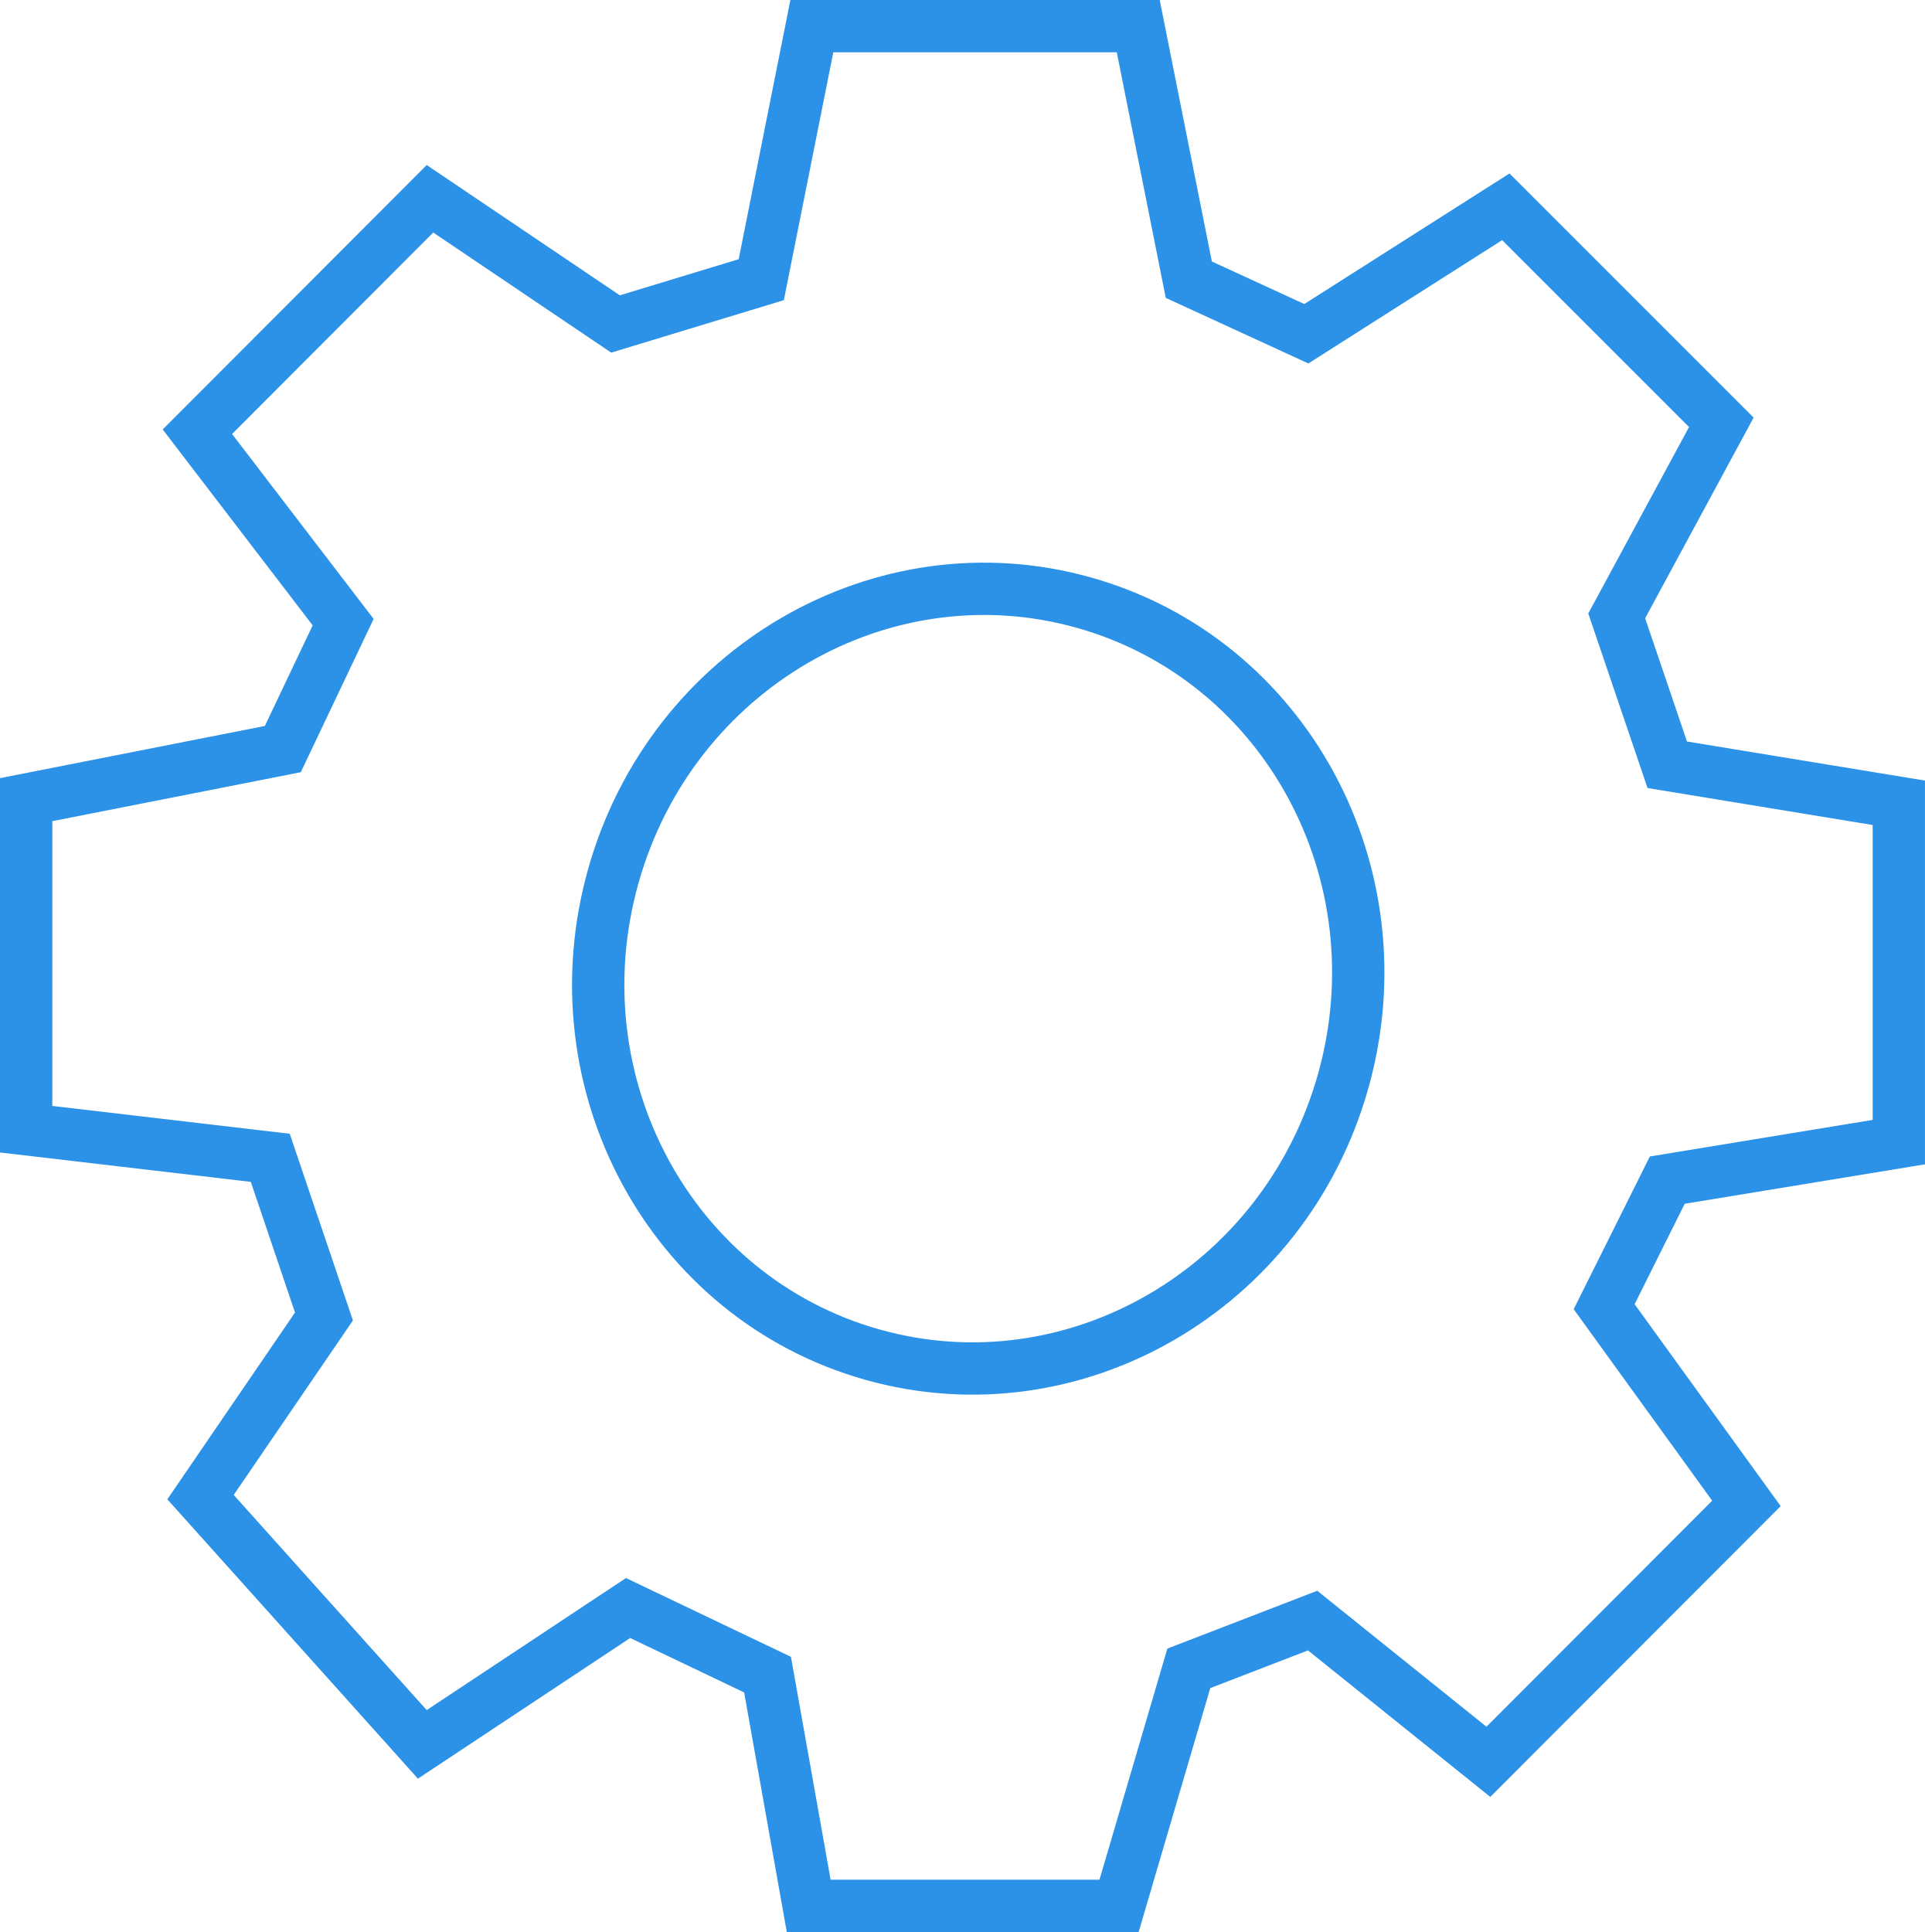
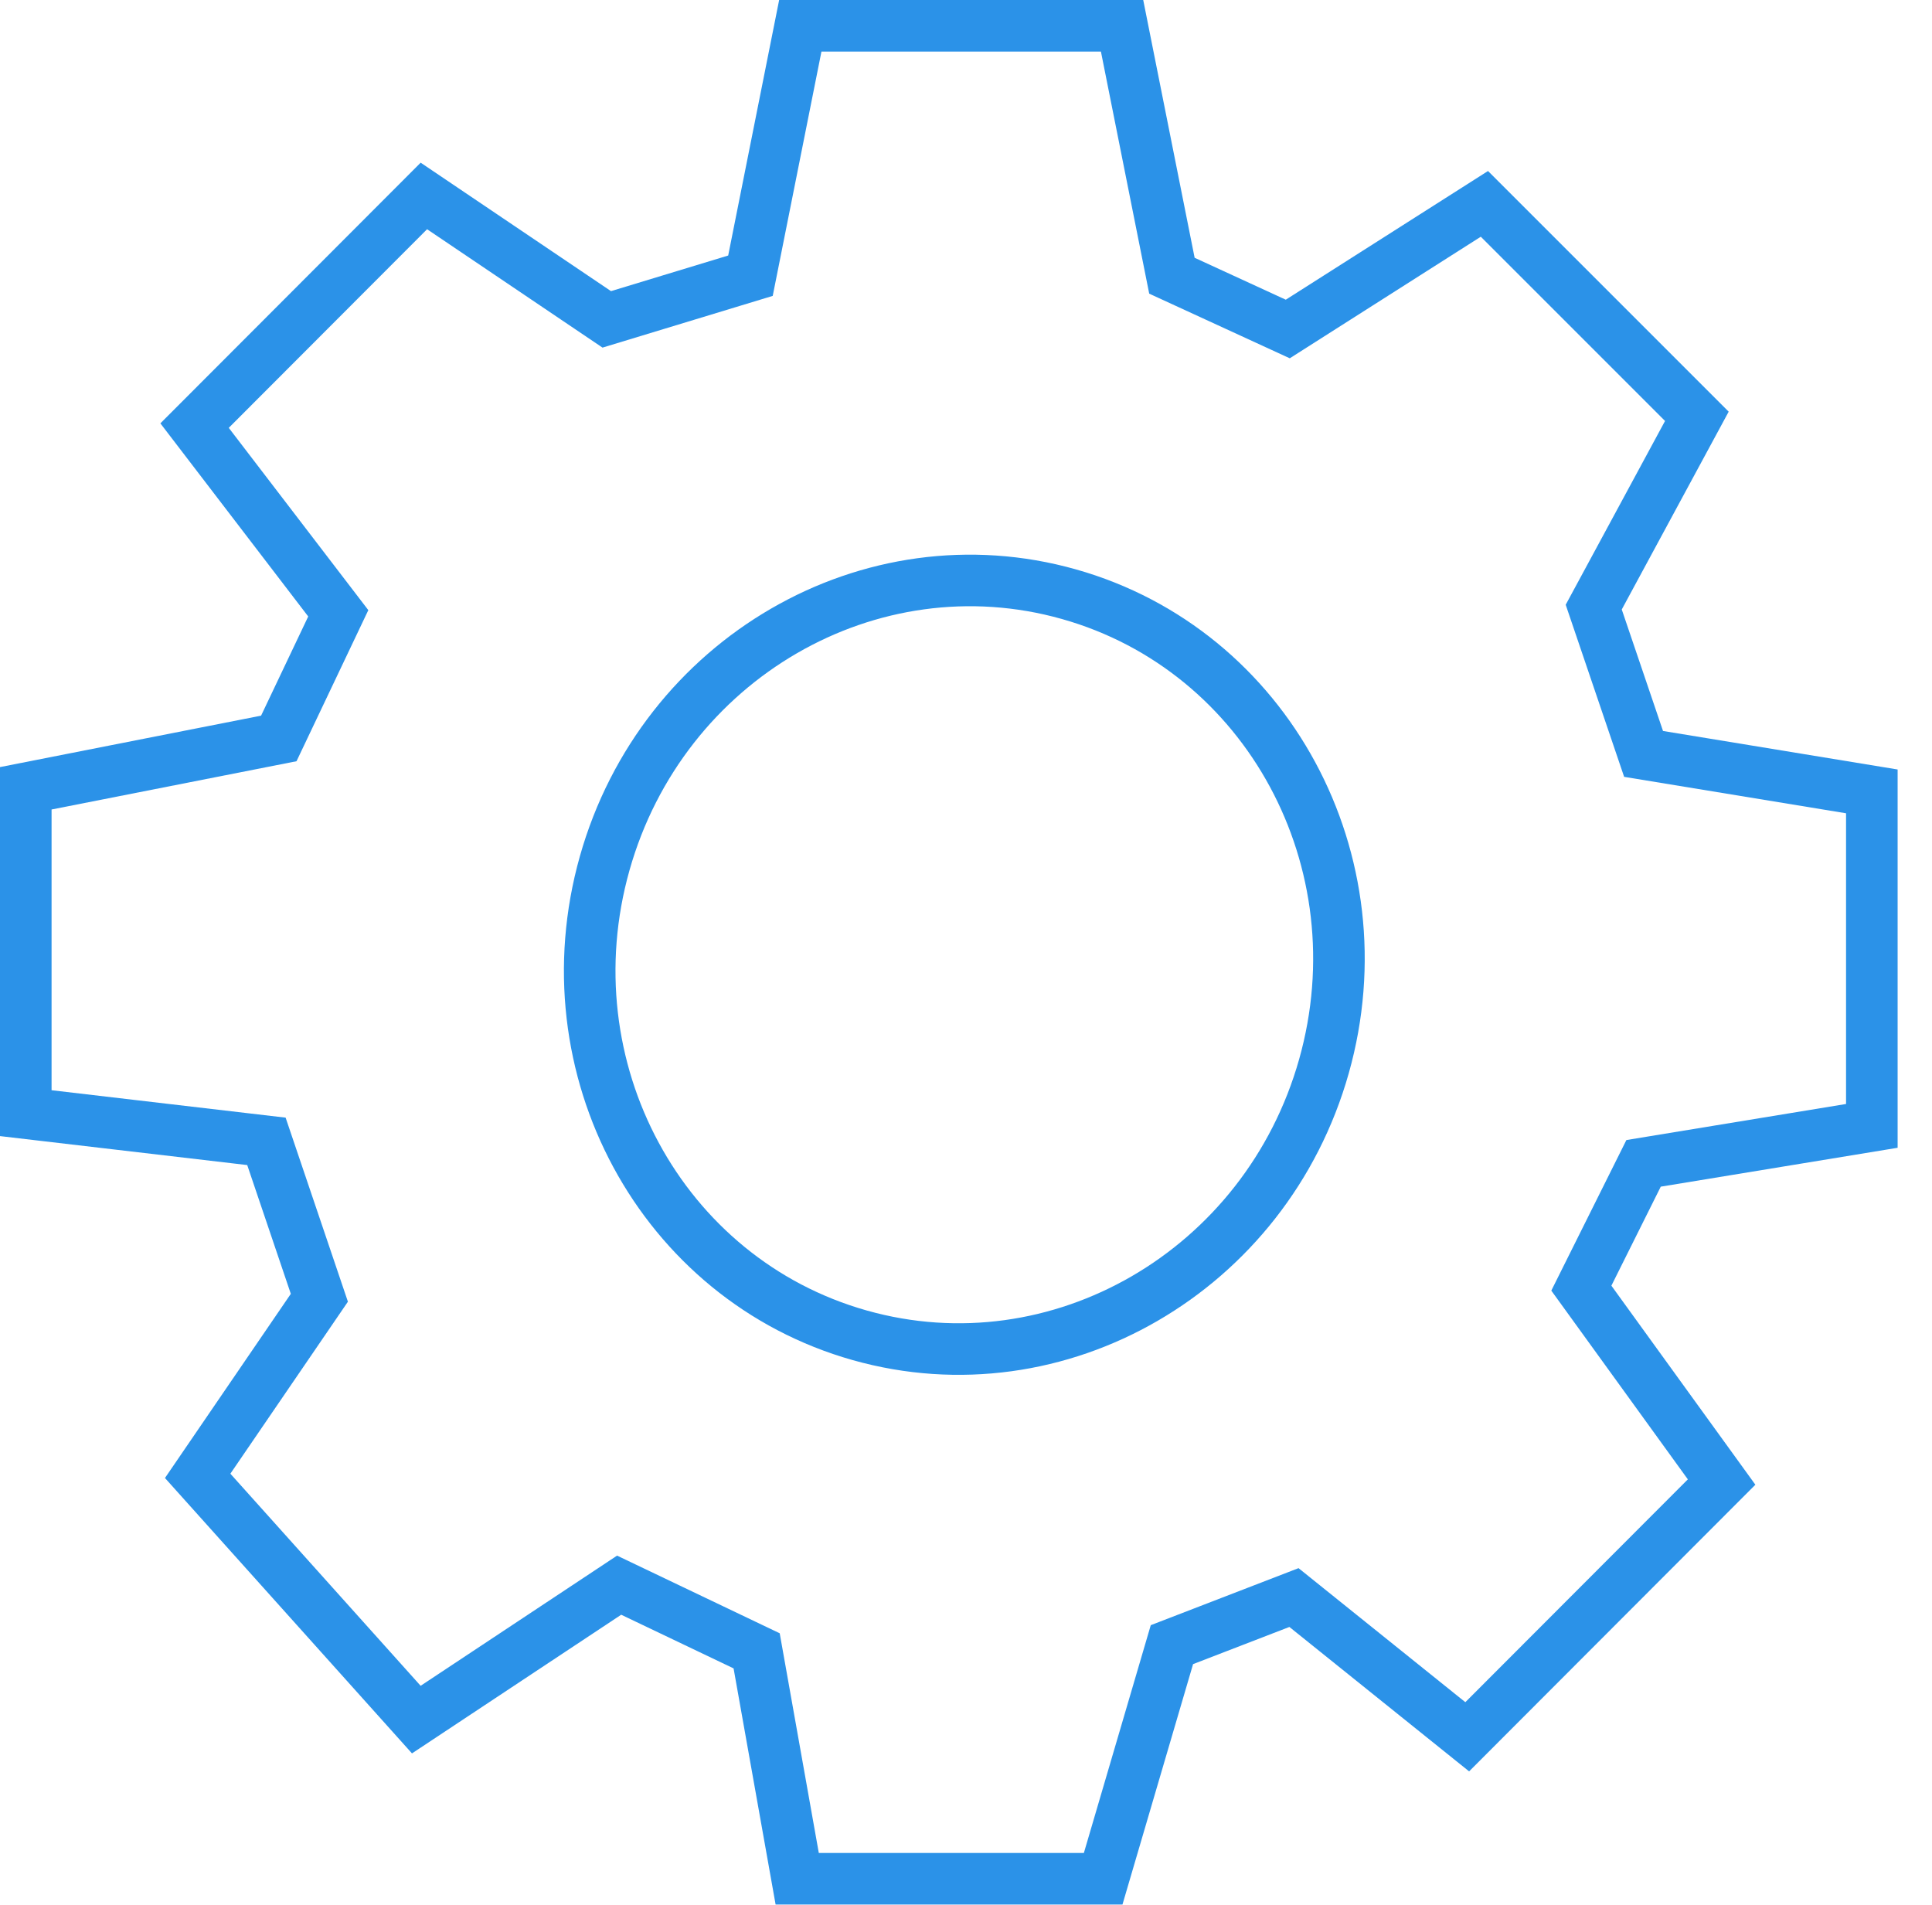
- <svg xmlns="http://www.w3.org/2000/svg" id="Ebene_1" data-name="Ebene 1" width="118" viewBox="0 0 55.2 55.4">
+ <svg xmlns="http://www.w3.org/2000/svg" id="Ebene_1" data-name="Ebene 1" width="103" viewBox="0 0 56.2 55.4">
  <defs>
    <style>.cls-1,.cls-2{fill:none;stroke:#2b92e8;stroke-miterlimit:10;stroke-width:1.5px;}.cls-1{stroke-linecap:round;}</style>
  </defs>
  <polygon class="cls-1" points="17.65 9.29 21.83 8.02 23.28 0.75 32.64 0.75 34.09 8.02 37.46 9.57 43.18 5.93 49.36 12.11 46.36 17.66 47.81 21.93 54.45 23.02 54.45 32.75 47.81 33.84 46 37.47 50.08 43.11 42.68 50.52 37.64 46.47 34.09 47.84 32.09 54.65 23.19 54.65 22.01 48.02 18.01 46.11 12.11 50.02 5.75 42.93 9.29 37.75 7.75 33.2 0.75 32.38 0.75 22.93 8.11 21.48 9.84 17.84 5.66 12.38 12.33 5.7 17.65 9.29" />
  <ellipse class="cls-2" cx="426.77" cy="303.34" rx="11.2" ry="10.87" transform="translate(-379.8 356.4) rotate(-74.24)" />
</svg>
